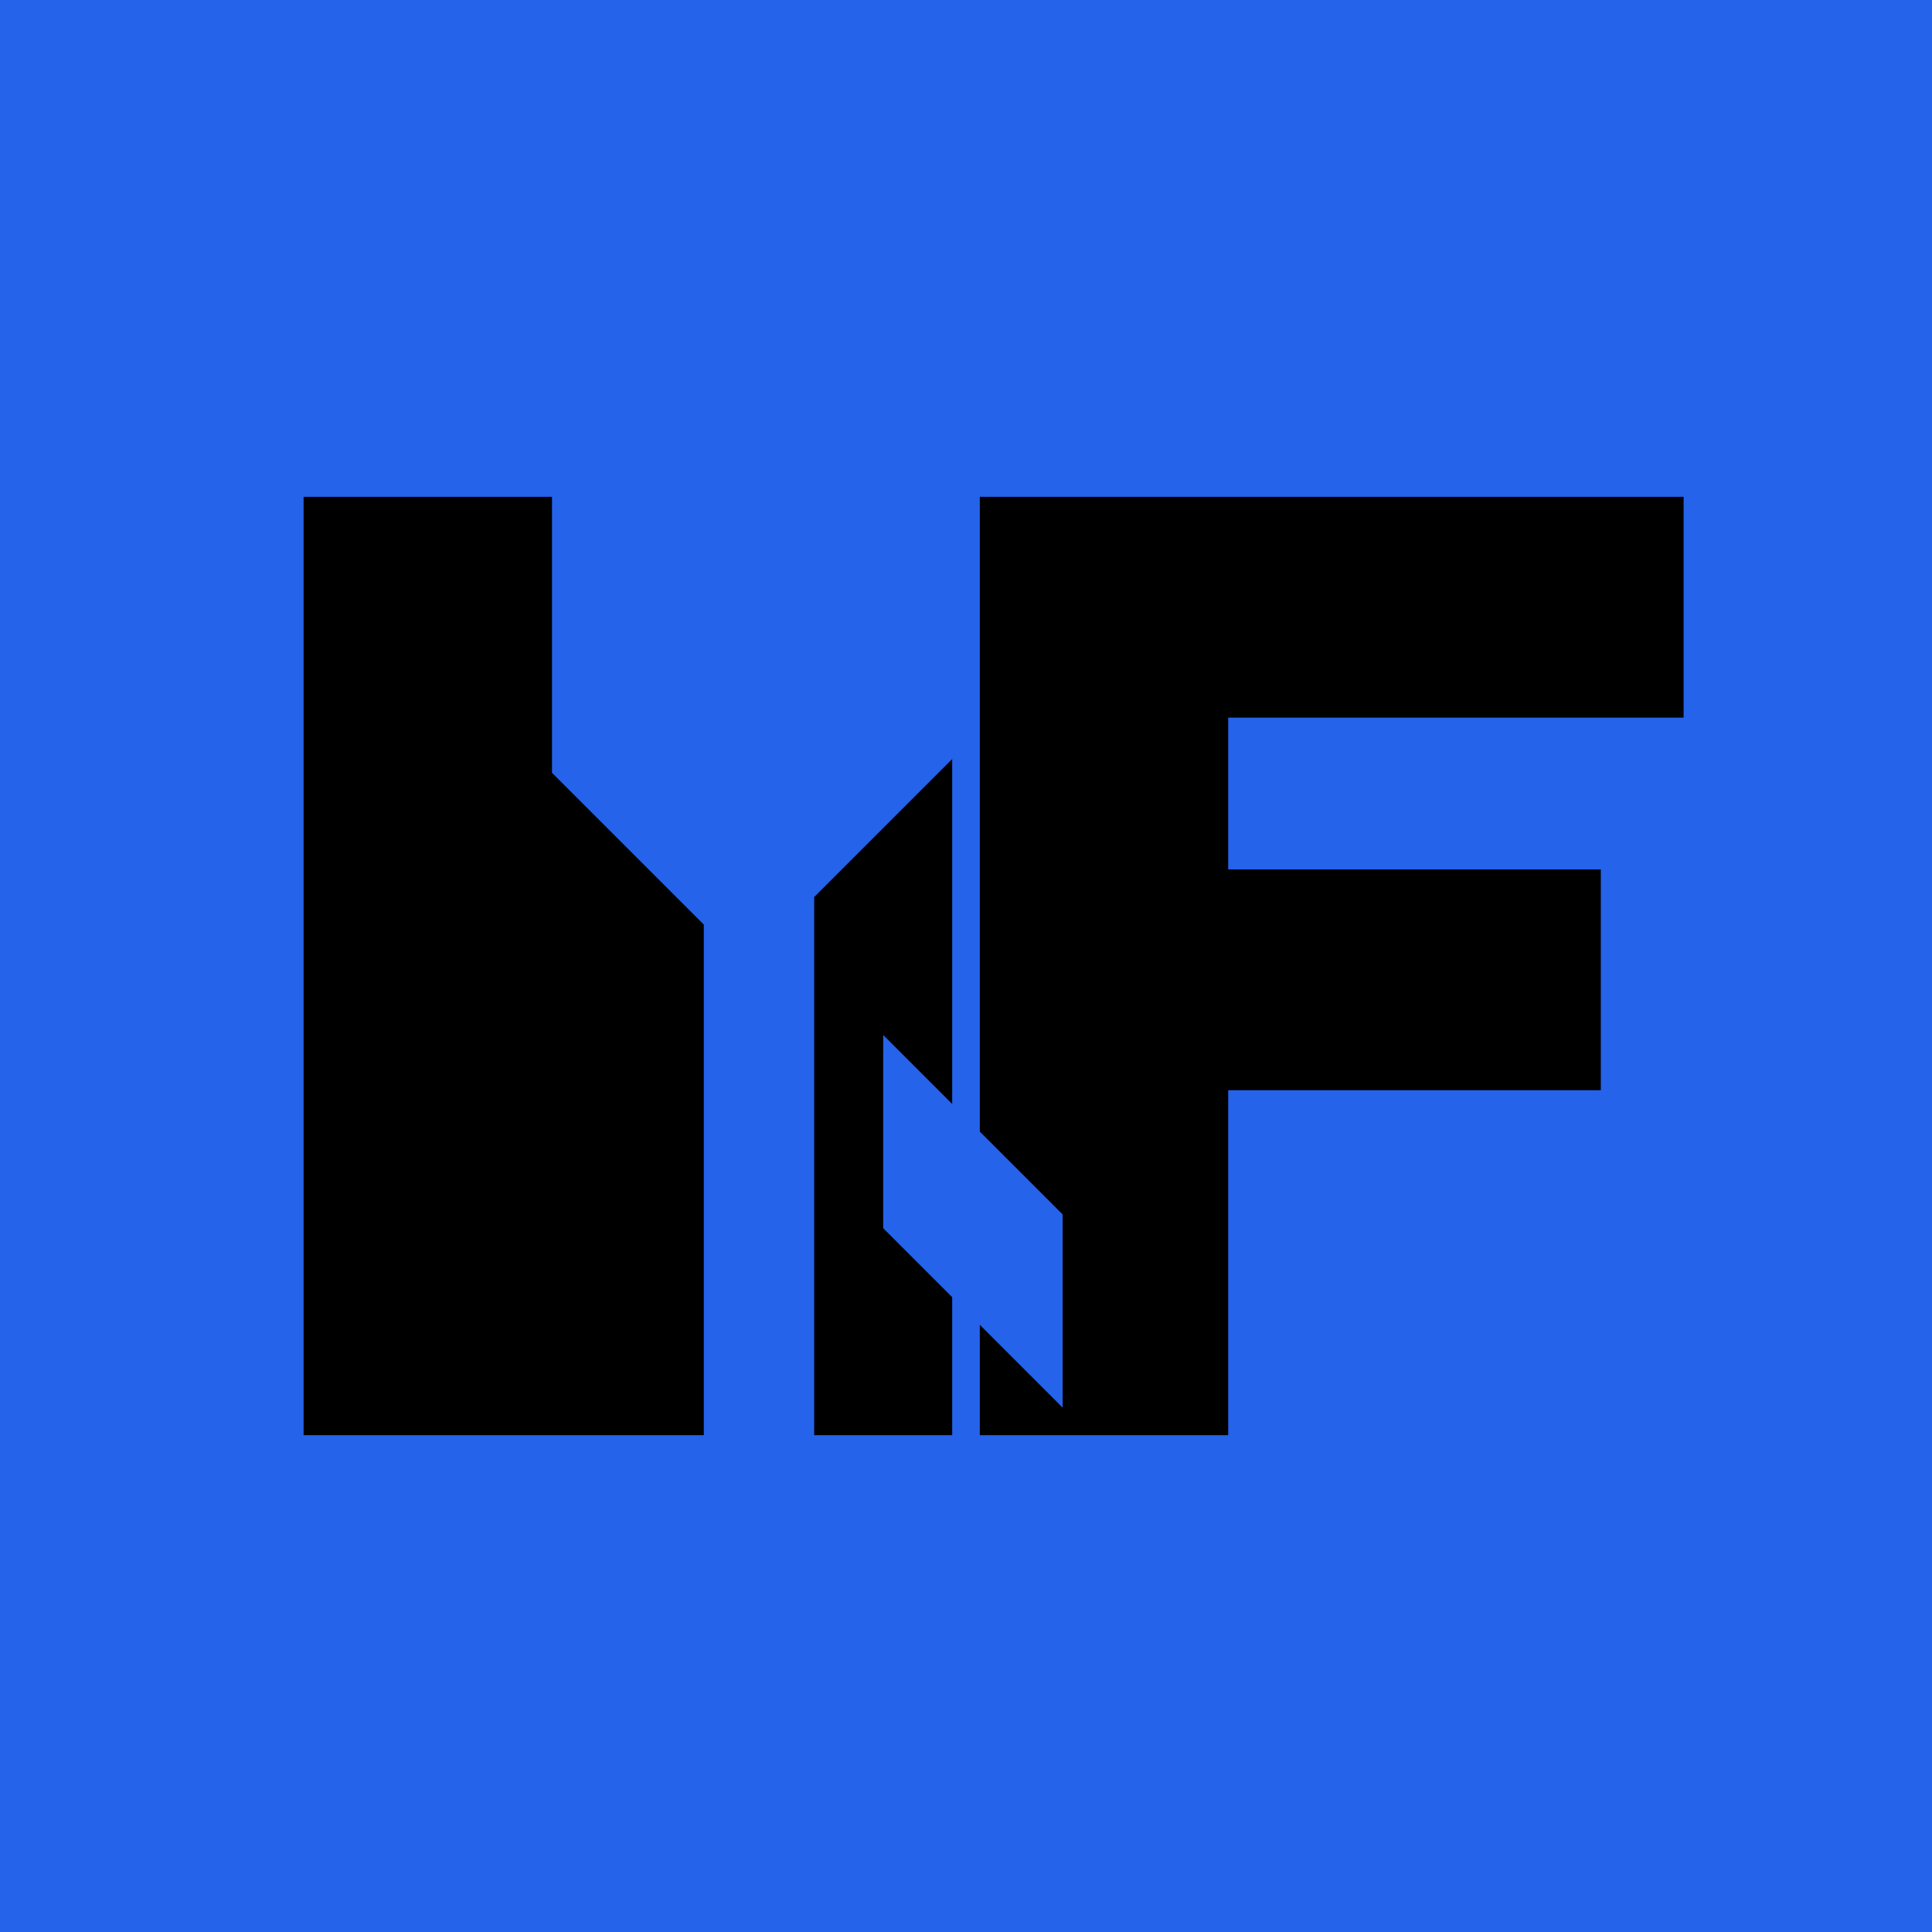
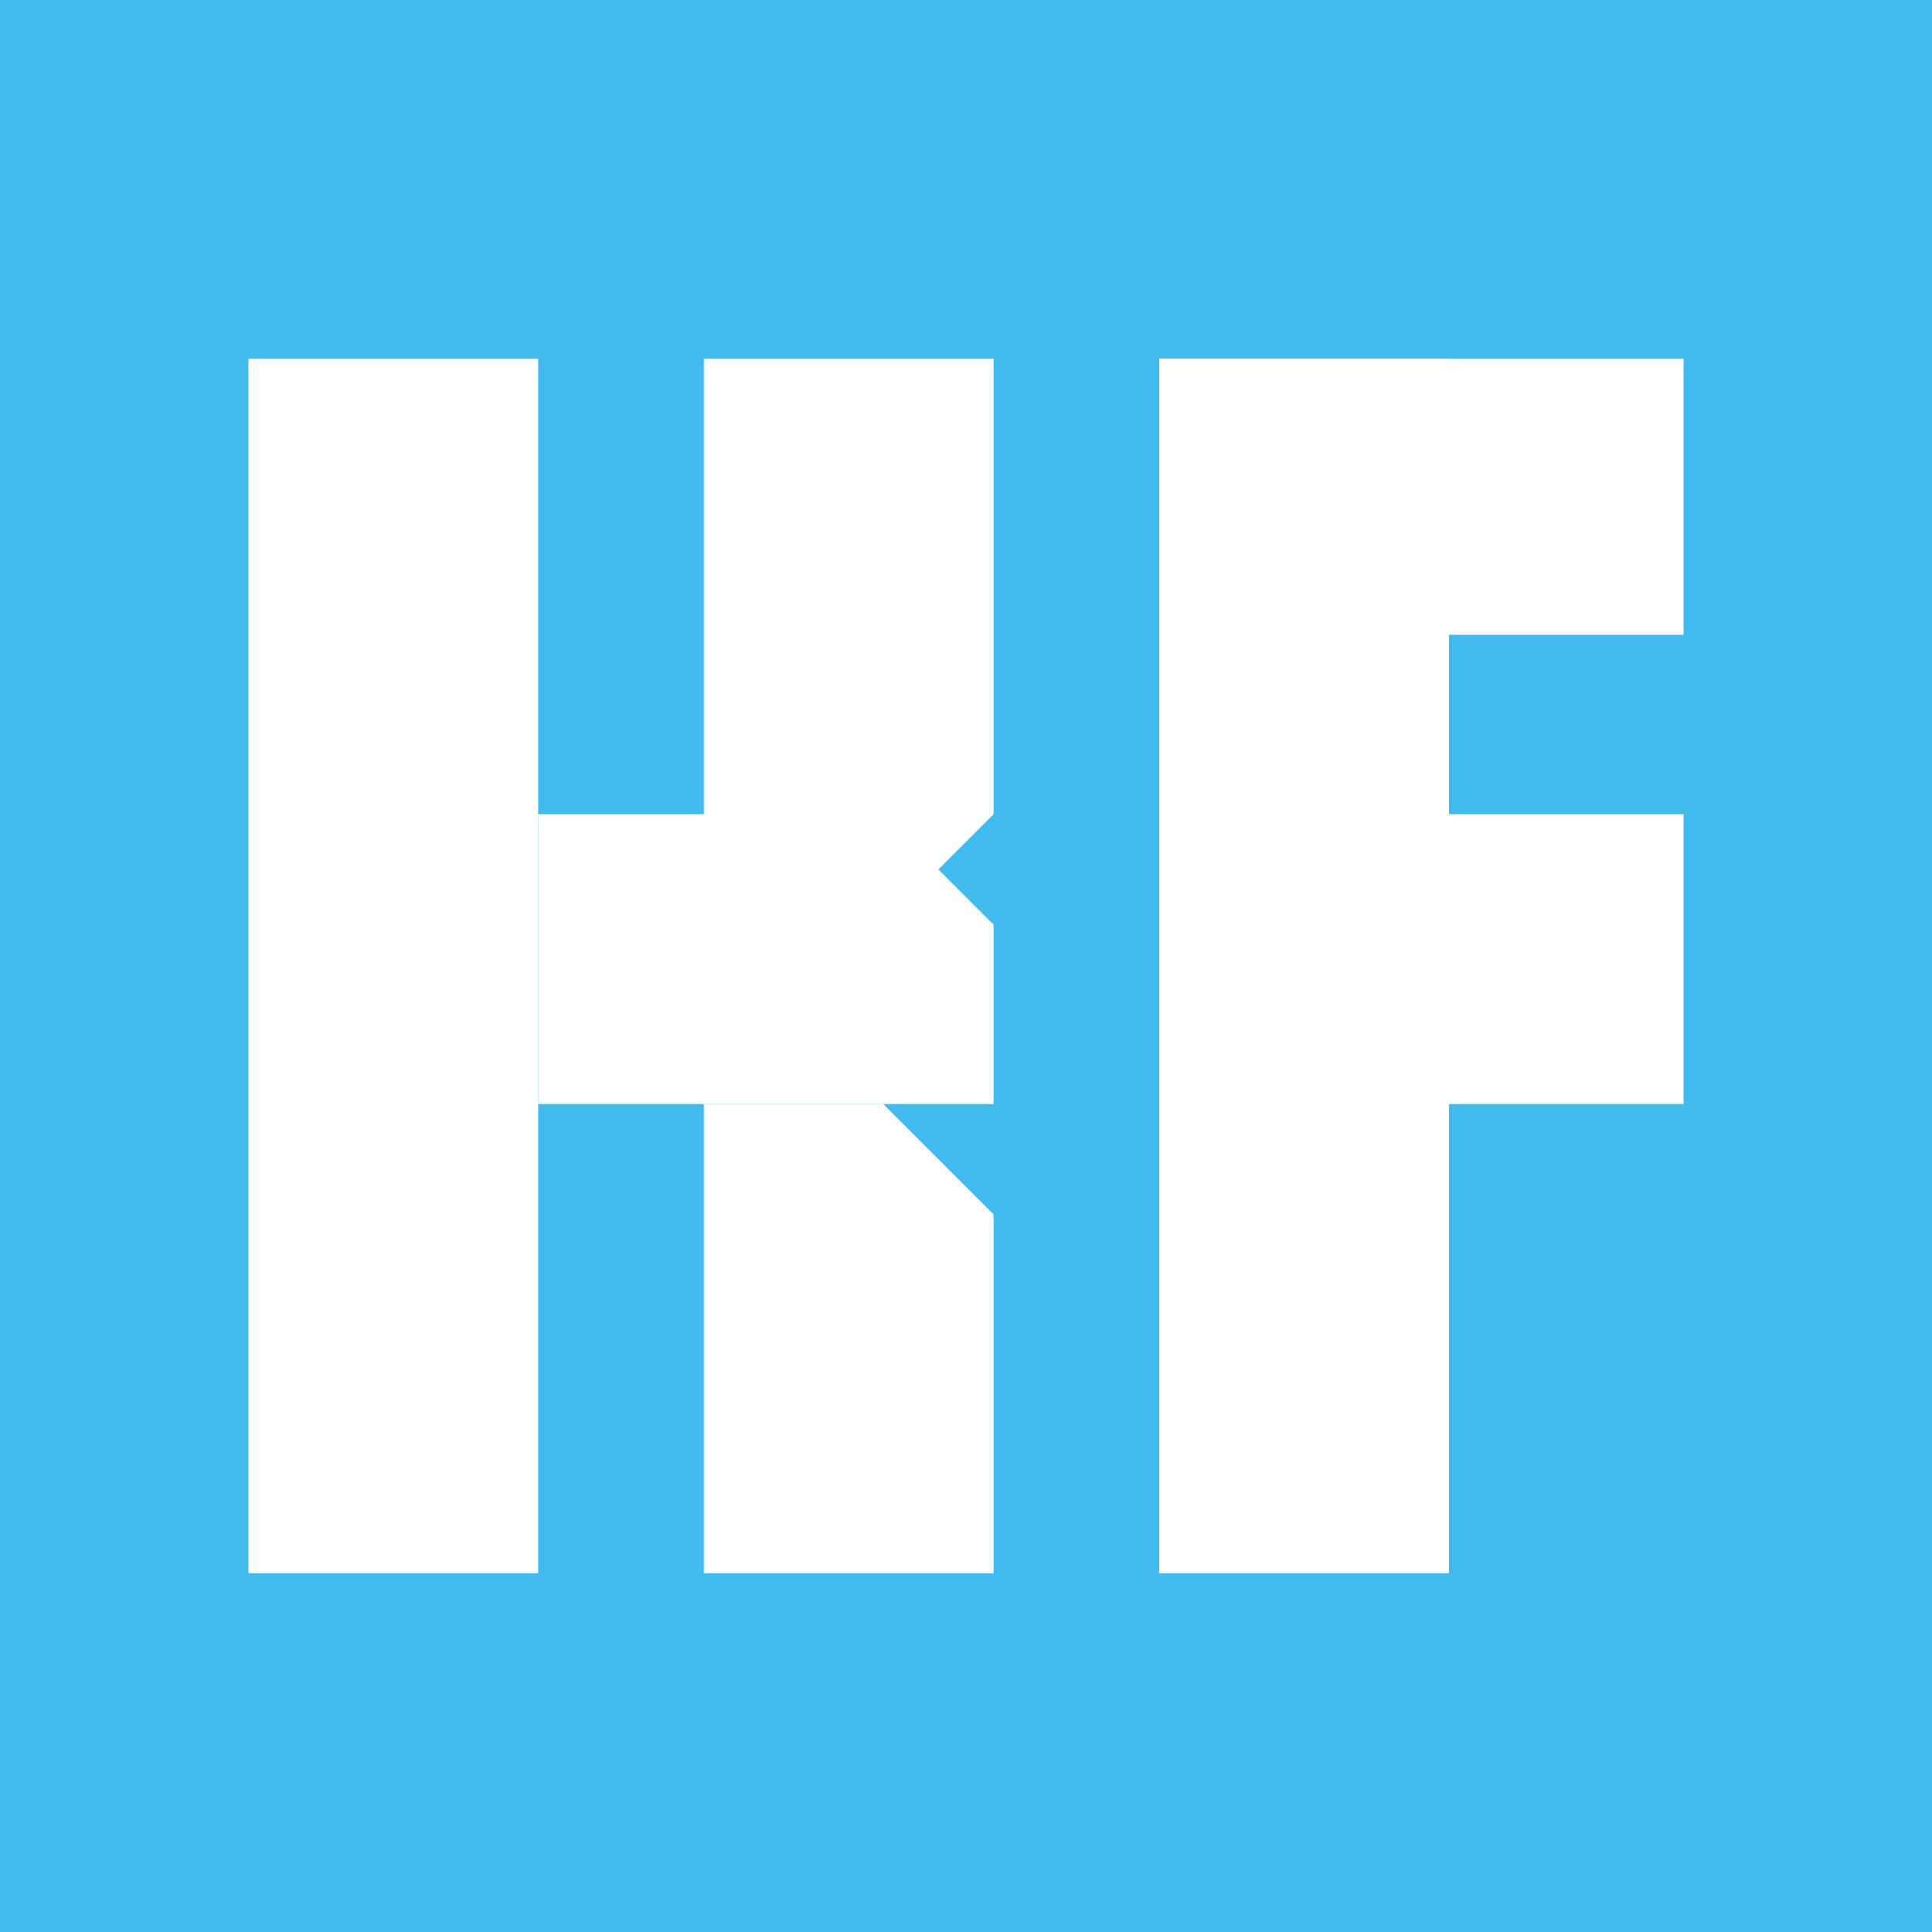
- <svg xmlns="http://www.w3.org/2000/svg" viewBox="0 0 280 280">
-   <rect width="280" height="280" fill="#2563eb" />
-   <path fill="#000" d="     M44 72h36v40l22 22v74H44V72zm58 0h36v38l-20 20v78h20V72zm50 0h92v32H178v22h54v32H178v50h-36V72z   " />
-   <polygon fill="#2563eb" points="128,150 154,176 154,204 128,178" />
+ <svg xmlns="http://www.w3.org/2000/svg" viewBox="0 0 280 280" shape-rendering="geometricPrecision">
+   <rect width="280" height="280" fill="#41BAED" />
+   <g fill="#ffffff">
+     <rect x="36" y="52" width="42" height="176" />
+     <polygon points="102,52 144,52 144,118 128,134 102,134" />
+     <polygon points="78,118 128,118 144,134 144,160 78,160" />
+     <polygon points="102,160 128,160 144,176 144,228 102,228" />
+     <rect x="168" y="52" width="42" height="176" />
+     <rect x="168" y="52" width="76" height="40" />
+     <polygon points="168,134 184,118 244,118 244,160 168,160" />
+   </g>
</svg>
